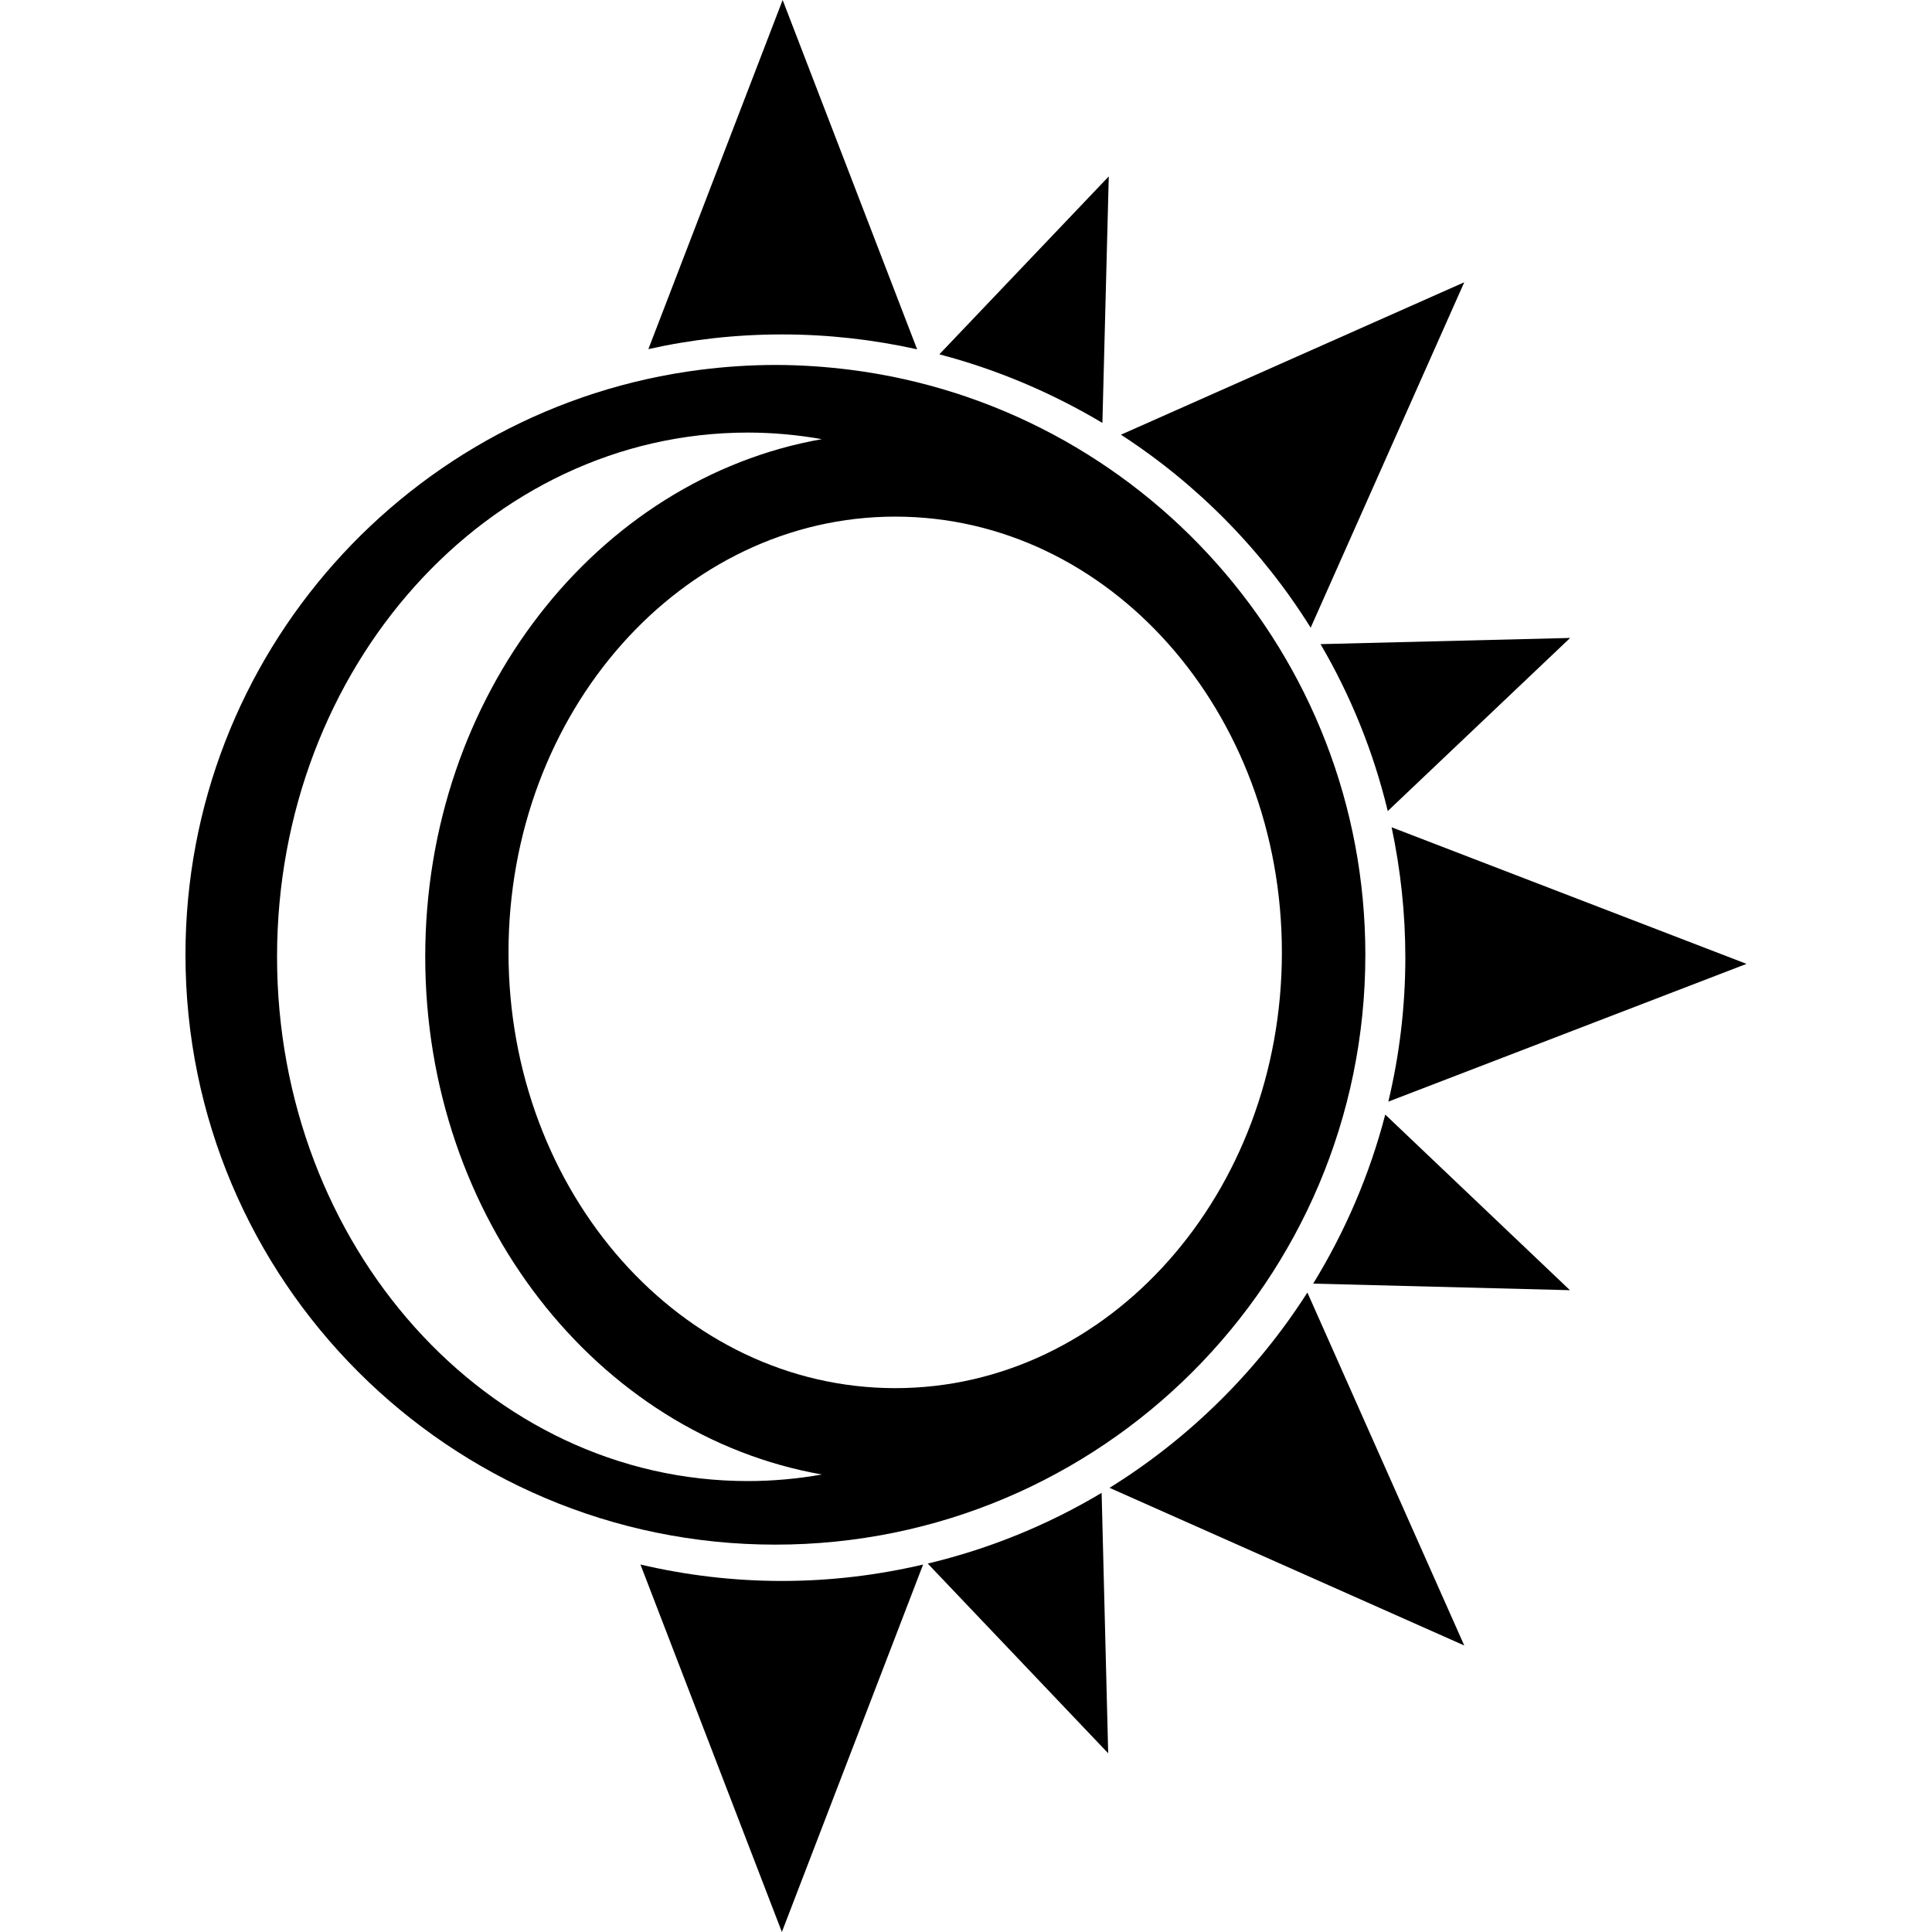
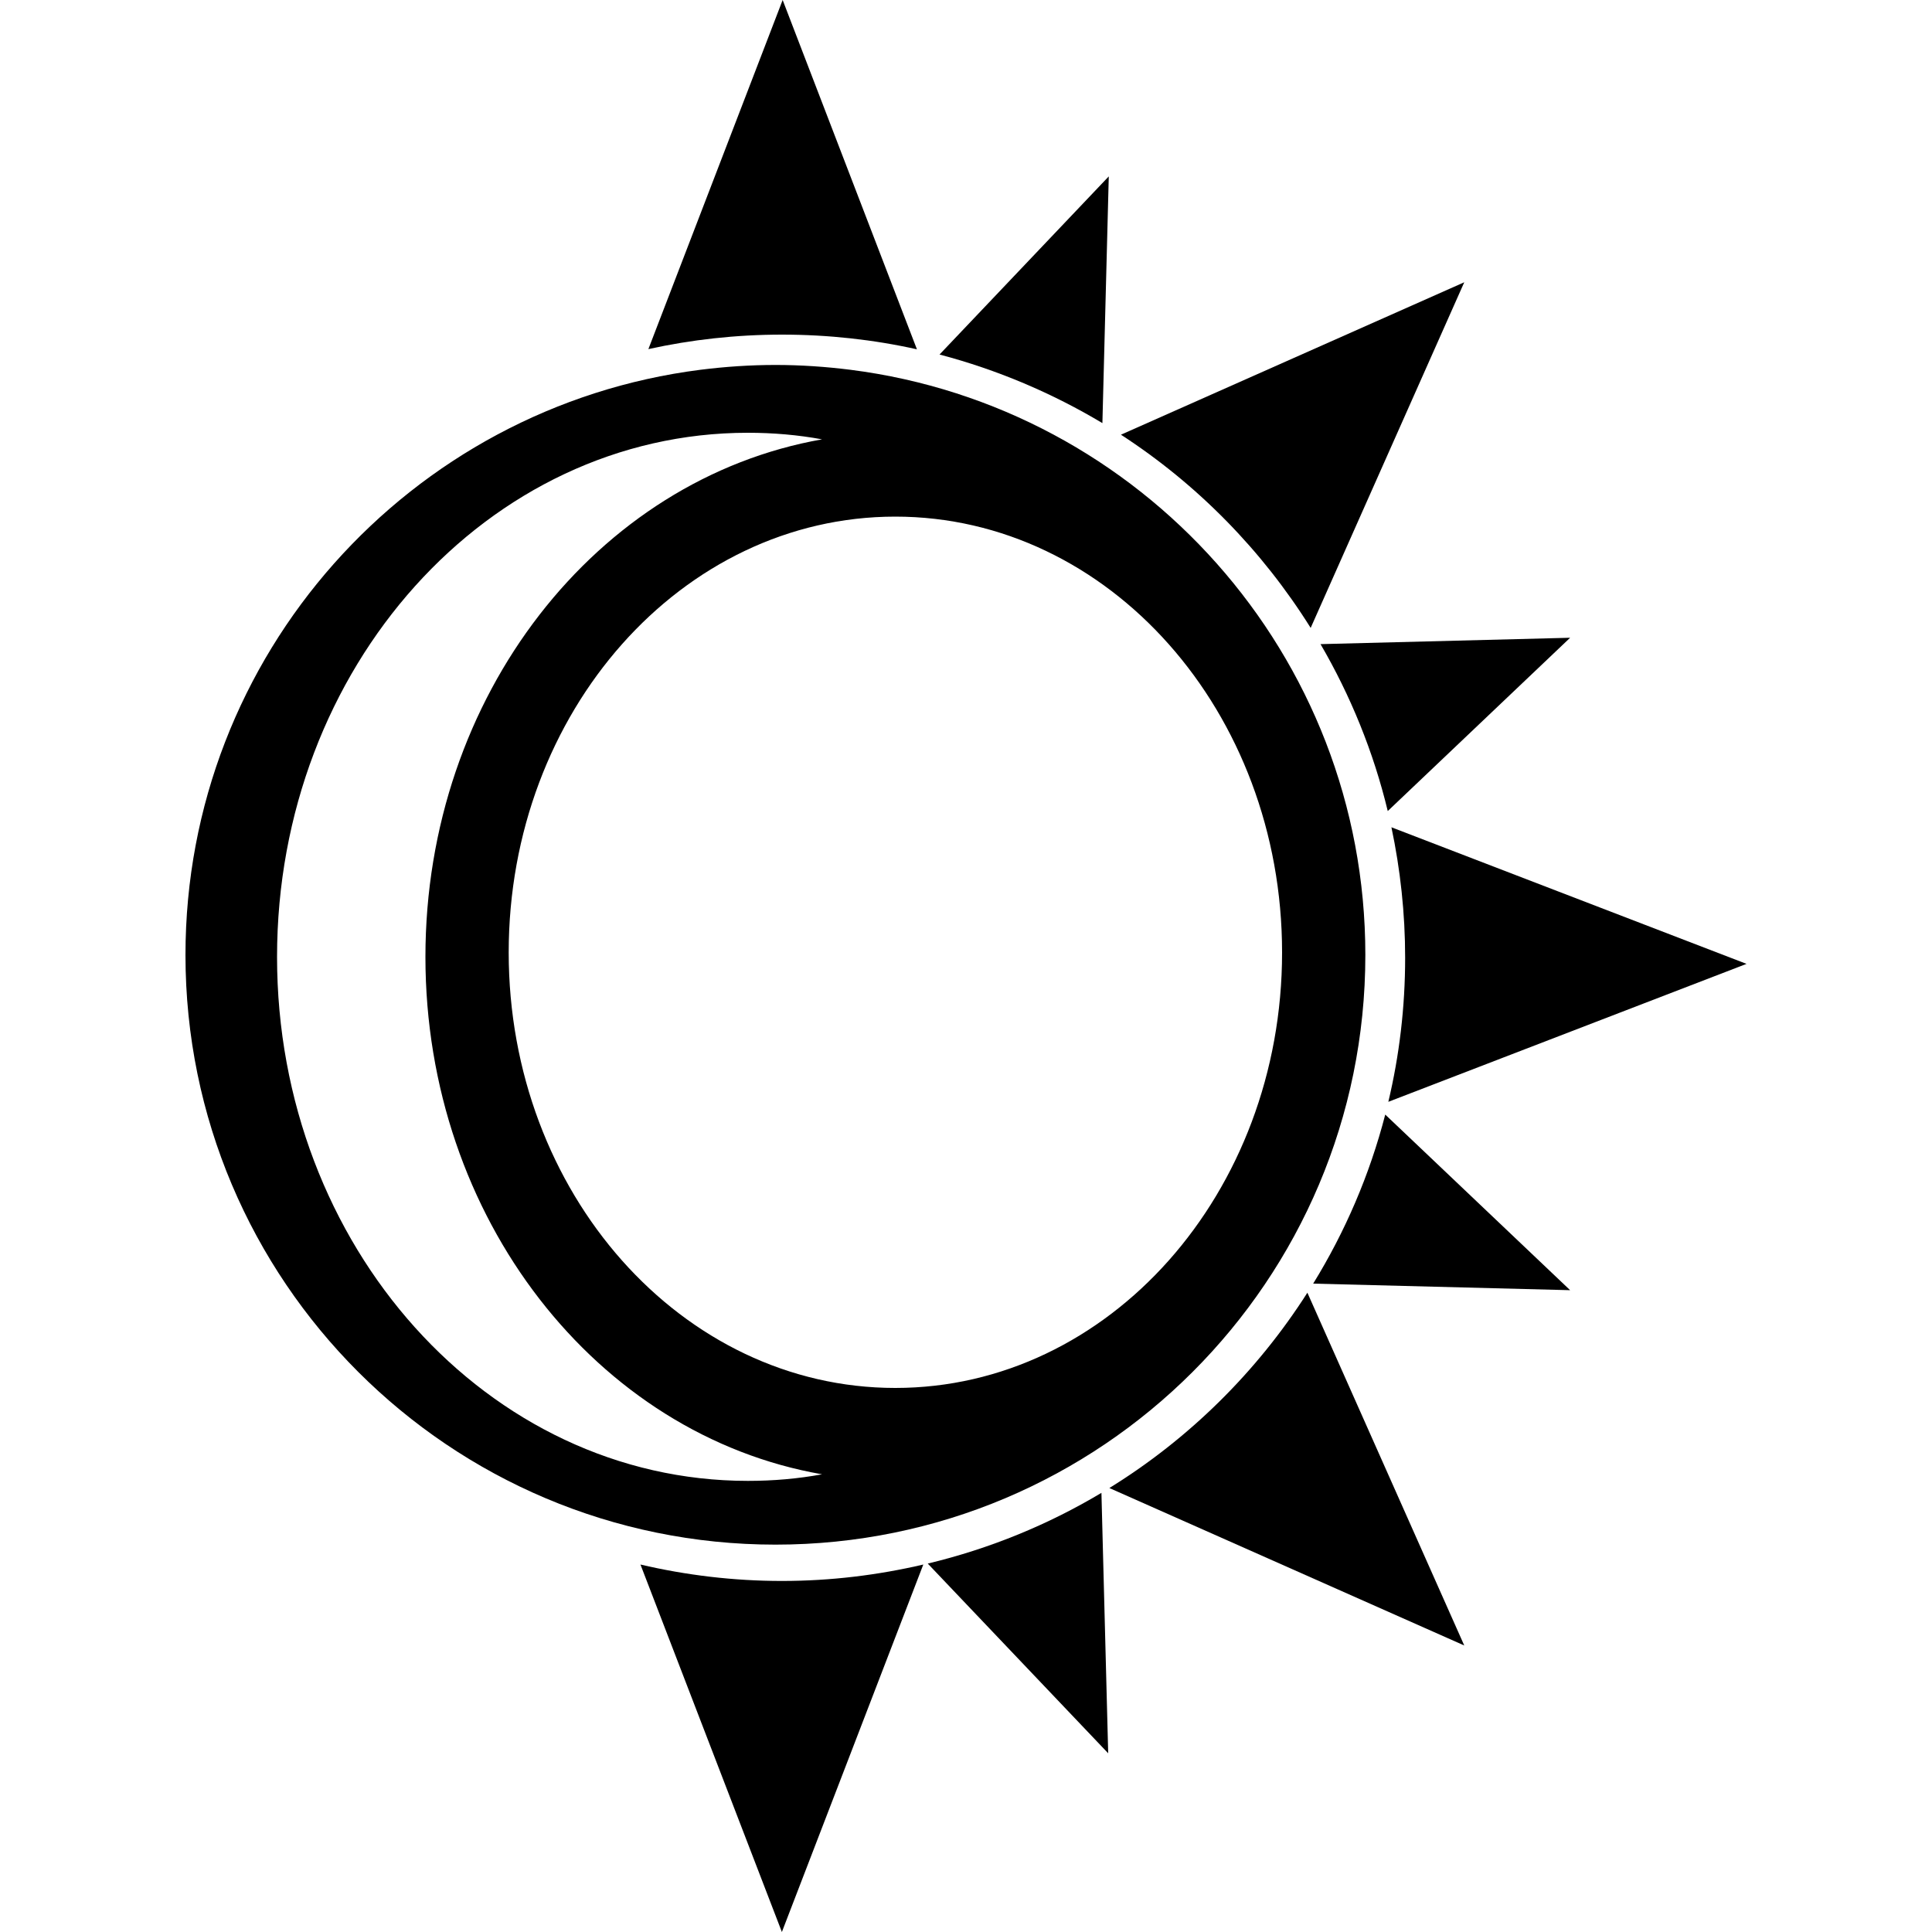
<svg xmlns="http://www.w3.org/2000/svg" viewBox="0 0 100 100">
-   <path fill-rule="nonzero" d="M67.84 32.49L75.79 14.61L58.02 22.5C61.98 25.07 65.34 28.48 67.84 32.49" />
-   <path fill-rule="nonzero" d="M57.43 77.01L75.79 85.17L67.67 66.9C65.06 70.99 61.55 74.45 57.43 77.01" />
-   <path fill-rule="nonzero" d="M33.15 80.98L40.47 100L47.78 80.98C45.43 81.53 42.99 81.83 40.47 81.83C37.95 81.83 35.5 81.53 33.15 80.98" />
-   <path fill-rule="nonzero" d="M47.47 18.08L40.51 0L33.56 18.07C35.79 17.57 38.1 17.31 40.48 17.31C42.88 17.31 45.21 17.58 47.47 18.08" />
-   <path fill-rule="nonzero" d="M90.4 49.89L72.03 42.82C72.49 45 72.74 47.25 72.74 49.56C72.74 52.13 72.43 54.63 71.86 57.02L90.4 49.89" />
-   <path fill-rule="nonzero" d="M71.83 41.98L81.27 33.02L68.35 33.34C69.91 36 71.09 38.91 71.83 41.98" />
-   <path fill-rule="nonzero" d="M67.97 66.44L81.26 66.78L71.7 57.69C70.89 60.81 69.62 63.75 67.97 66.44" />
-   <path fill-rule="nonzero" d="M48.02 80.93L57.36 90.75L57.02 77.27C54.26 78.92 51.24 80.16 48.02 80.93" />
-   <path fill-rule="nonzero" d="M57.39 9.13L48.62 18.34C51.63 19.13 54.46 20.34 57.06 21.89L57.39 9.13" />
-   <path fill-rule="nonzero" d="M14.34 49.52C14.34 34.54 25.25 22.39 38.71 22.39C40.01 22.39 41.29 22.51 42.54 22.73C30.91 24.78 22.01 35.99 22.01 49.52C22.01 63.06 30.91 74.27 42.54 76.32C41.29 76.54 40.01 76.66 38.71 76.66C25.25 76.66 14.34 64.5 14.34 49.52M46.34 26.74C57.4 26.74 66.35 36.84 66.35 49.3C66.35 61.75 57.4 71.85 46.34 71.85C35.28 71.85 26.32 61.75 26.32 49.3C26.32 36.84 35.28 26.74 46.34 26.74M70.67 49.42C70.67 33.87 59.04 21.05 44.01 19.14C42.74 18.98 41.45 18.89 40.13 18.89C38.81 18.89 37.52 18.98 36.25 19.14C21.23 21.05 9.6 33.87 9.6 49.42C9.6 66.28 23.27 79.95 40.13 79.95C57 79.95 70.67 66.28 70.67 49.42" />
+   <path fill-rule="nonzero" d="M67.84 32.5L75.79 14.61L58.02 22.5C61.98 25.07 65.33 28.49 67.84 32.5" />
+   <path fill-rule="nonzero" d="M57.42 77.02L75.79 85.17L67.67 66.91C65.06 71 61.55 74.47 57.42 77.02" />
+   <path fill-rule="nonzero" d="M33.15 80.98L40.47 100L47.79 80.98C45.43 81.53 42.99 81.83 40.47 81.83C37.96 81.83 35.5 81.53 33.15 80.98" />
+   <path fill-rule="nonzero" d="M47.46 18.08L40.51 0L33.56 18.07C35.78 17.58 38.1 17.32 40.48 17.32C42.87 17.32 45.22 17.58 47.46 18.08" />
+   <path fill-rule="nonzero" d="M90.4 49.89L72.02 42.82C72.48 45 72.73 47.26 72.73 49.57C72.73 52.14 72.43 54.63 71.86 57.03L90.4 49.89" />
+   <path fill-rule="nonzero" d="M71.83 41.98L81.27 33.01L68.35 33.34C69.9 36 71.09 38.91 71.83 41.98" />
+   <path fill-rule="nonzero" d="M67.97 66.44L81.27 66.78L71.7 57.69C70.89 60.82 69.62 63.76 67.97 66.44" />
+   <path fill-rule="nonzero" d="M48.02 80.93L57.36 90.75L57.01 77.27C54.25 78.92 51.23 80.16 48.02 80.93" />
+   <path fill-rule="nonzero" d="M57.39 9.13L48.63 18.35C51.63 19.14 54.47 20.35 57.06 21.9L57.39 9.13" />
+   <path fill-rule="nonzero" d="M14.34 49.53C14.34 34.54 25.25 22.4 38.71 22.4C40.02 22.4 41.3 22.51 42.55 22.74C30.91 24.79 22.02 35.99 22.02 49.53C22.02 63.06 30.91 74.28 42.55 76.31C41.3 76.54 40.02 76.65 38.71 76.65C25.25 76.65 14.34 64.51 14.34 49.53M46.34 26.74C57.4 26.74 66.36 36.84 66.36 49.3C66.36 61.75 57.4 71.84 46.34 71.84C35.29 71.84 26.33 61.75 26.33 49.3C26.33 36.84 35.29 26.74 46.34 26.74M70.67 49.43C70.67 33.88 59.05 21.05 44.02 19.14C42.75 18.98 41.45 18.89 40.14 18.89C38.82 18.89 37.52 18.98 36.25 19.14C21.22 21.05 9.6 33.88 9.6 49.43C9.6 66.29 23.27 79.95 40.14 79.95C57 79.95 70.67 66.29 70.67 49.43" />
</svg>
